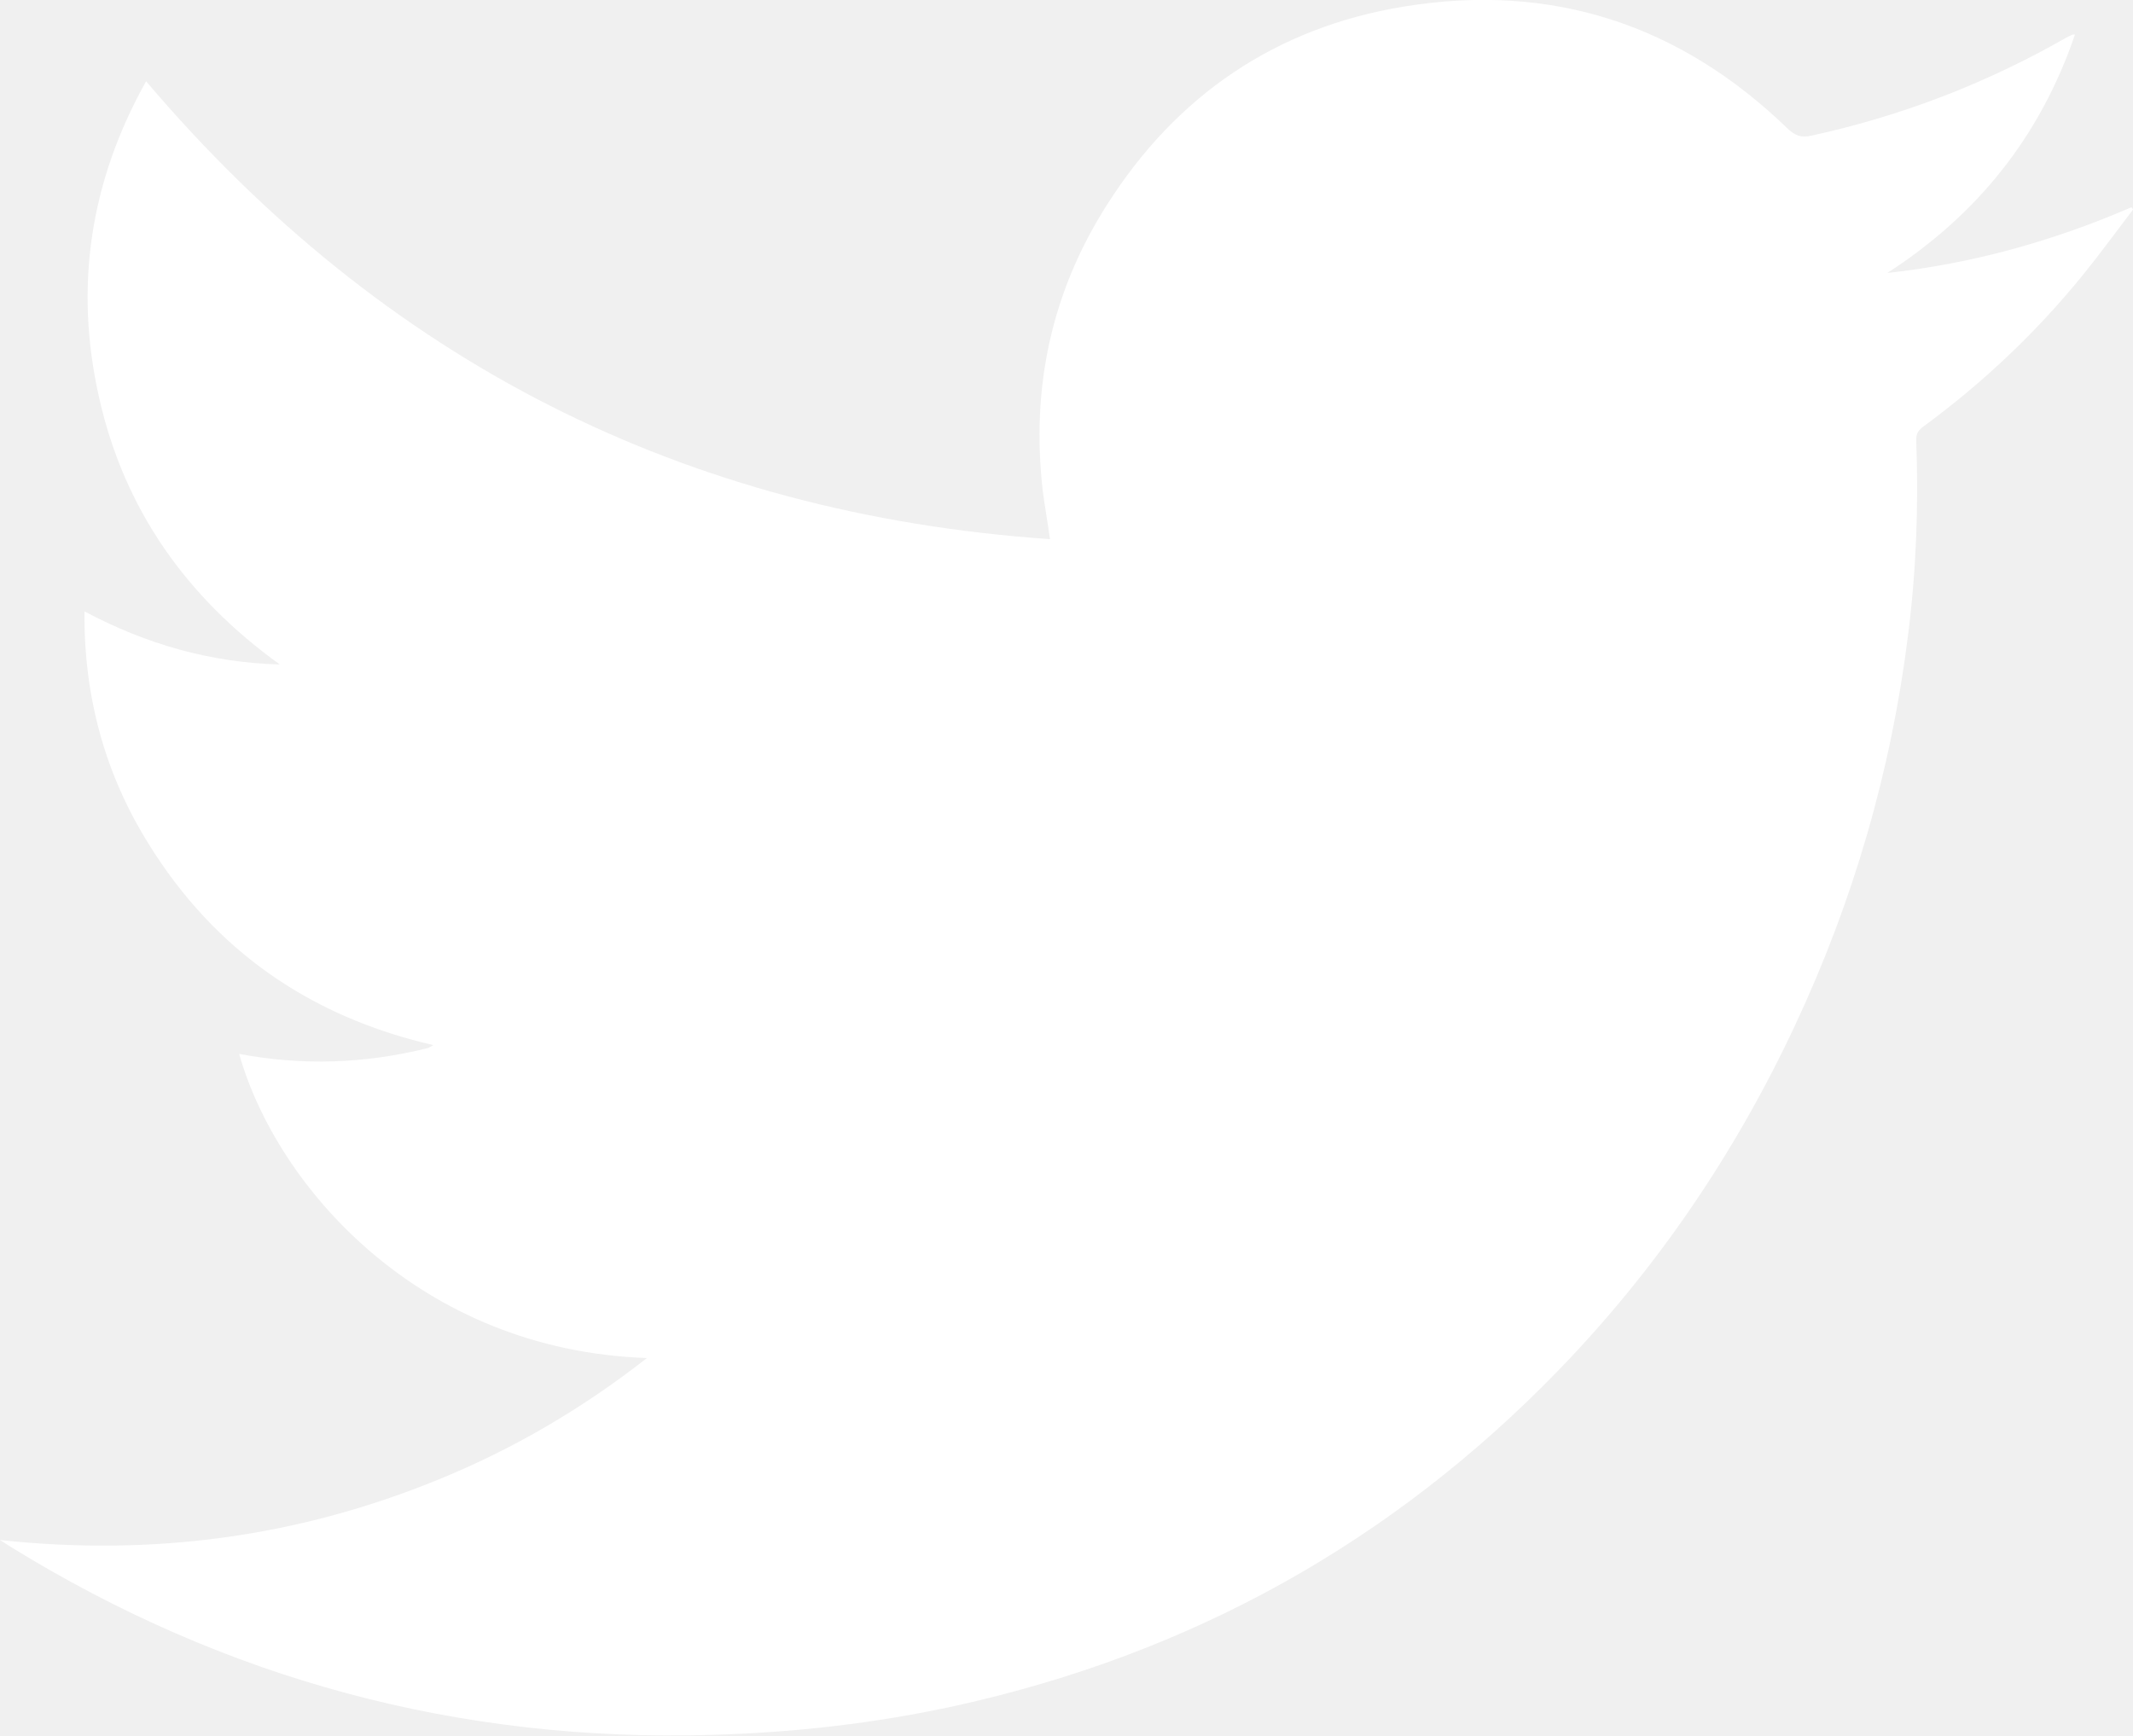
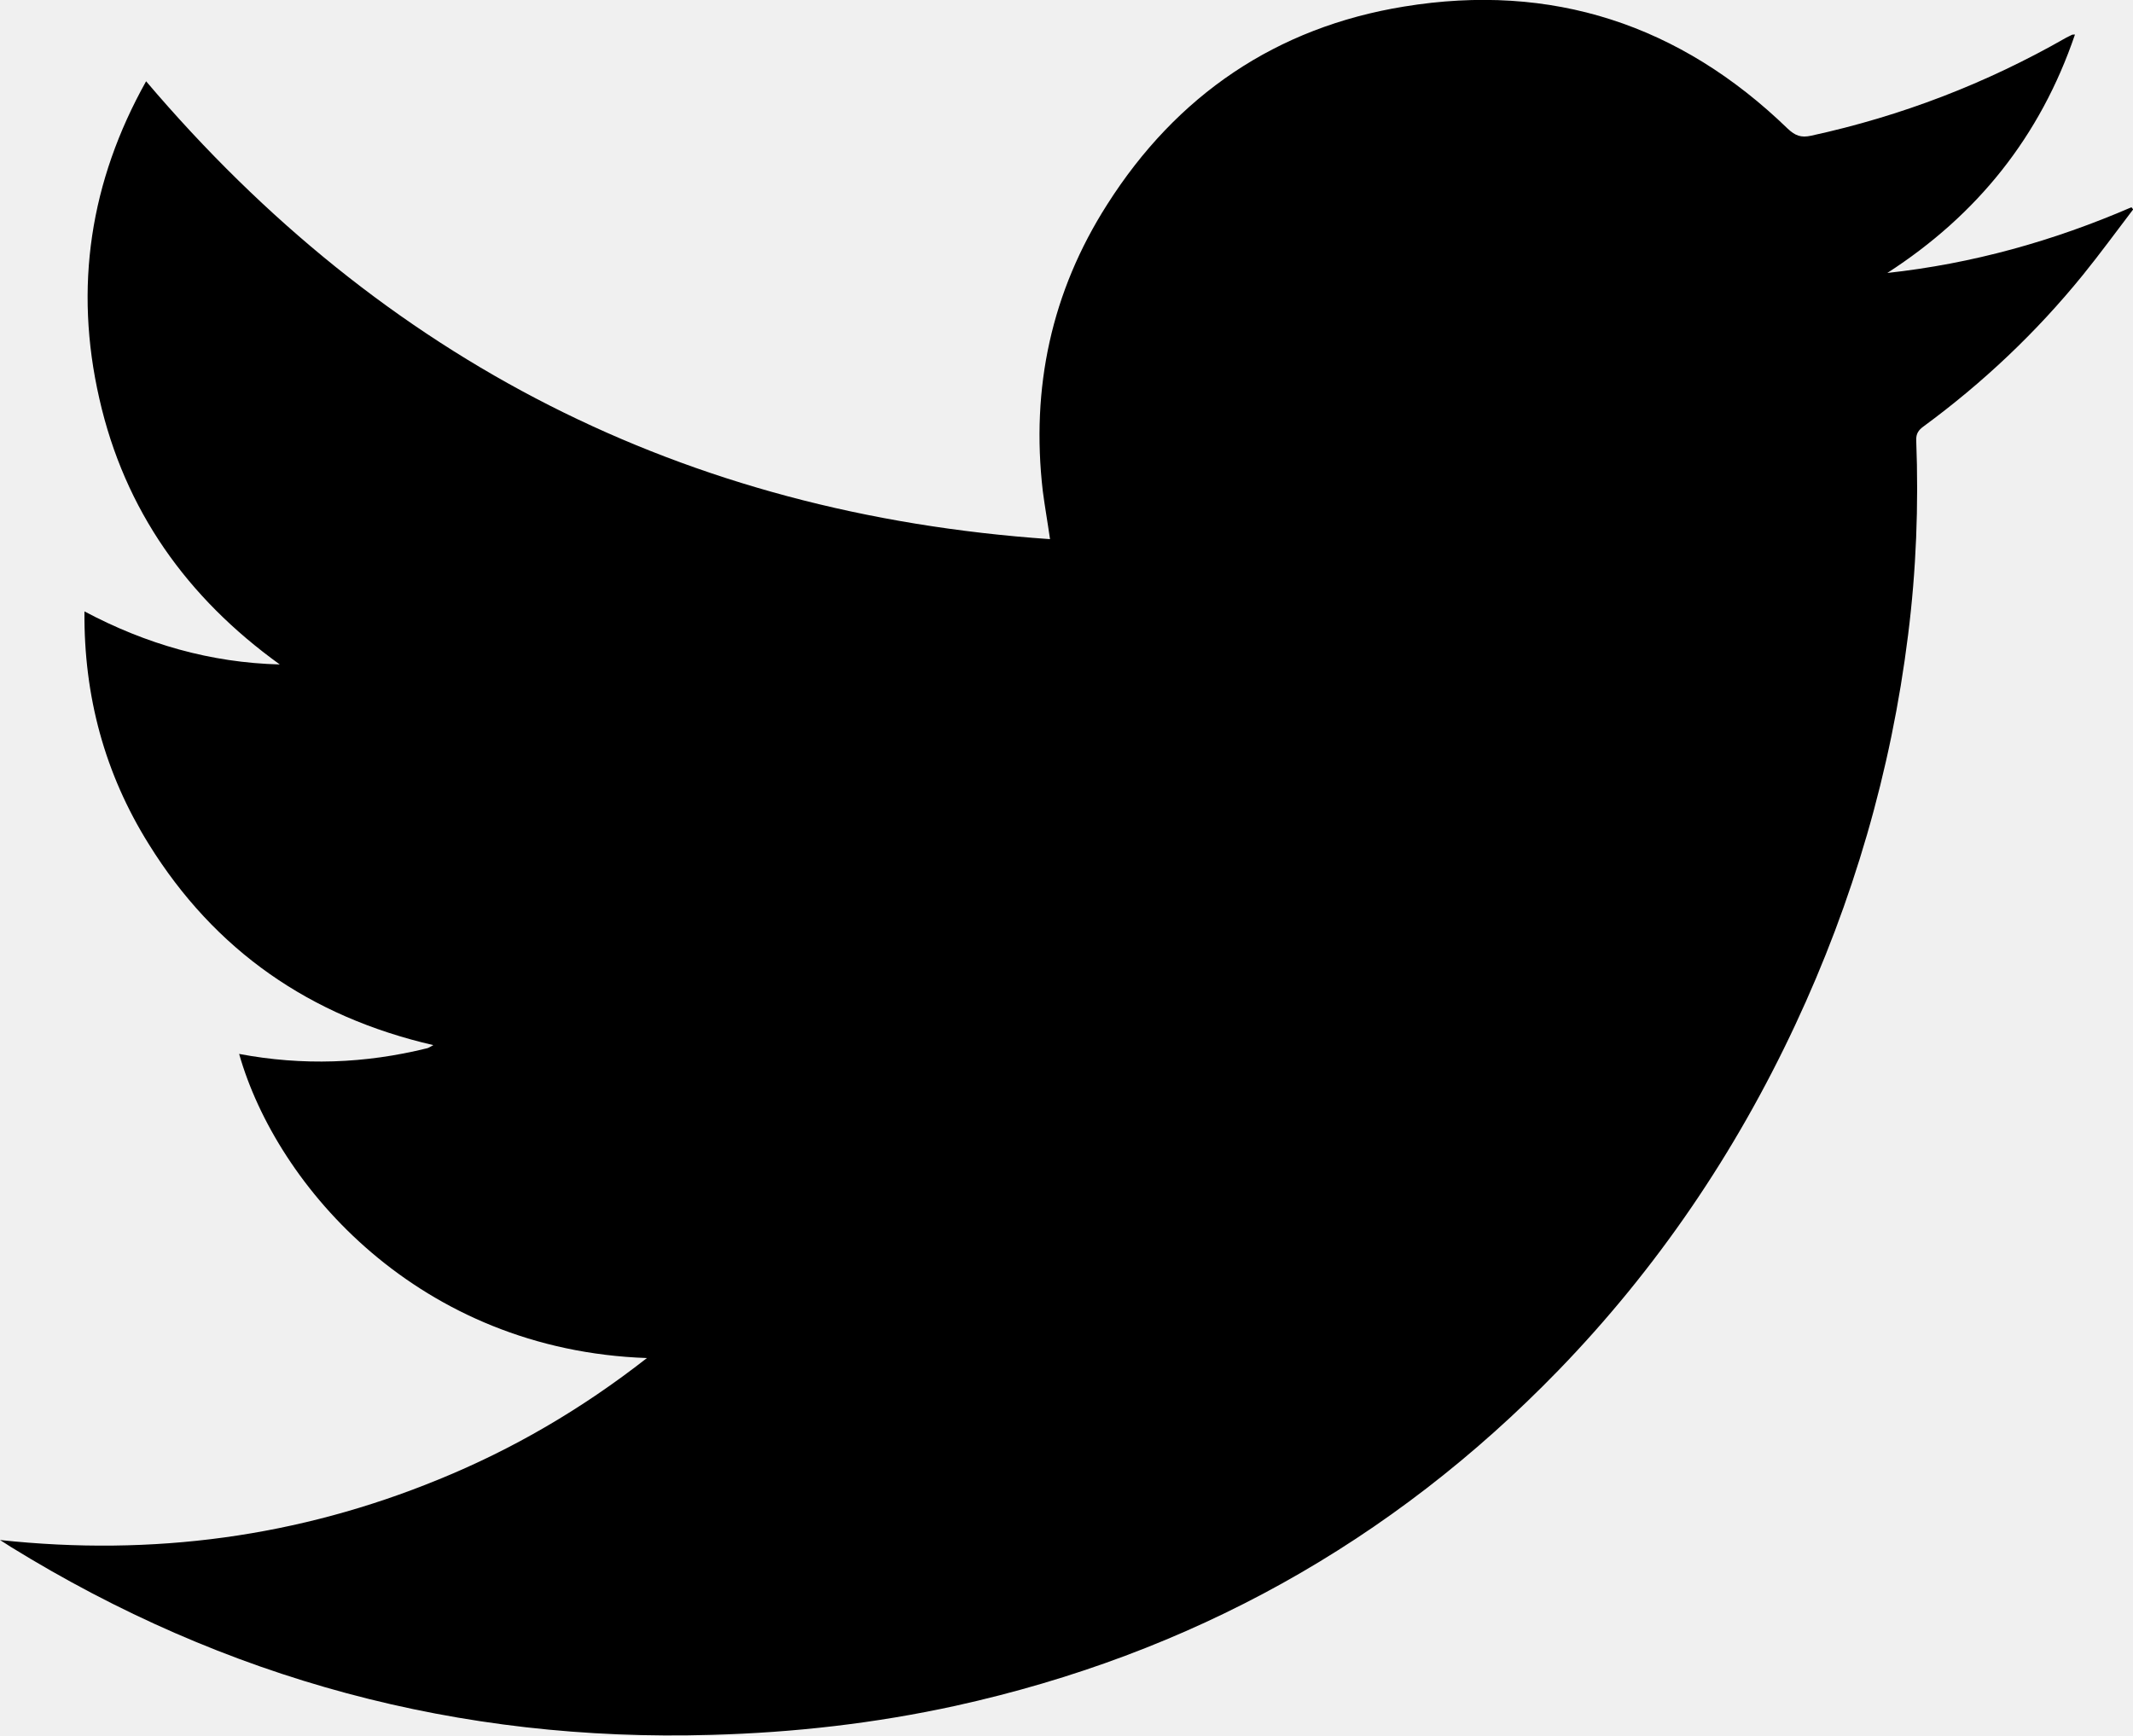
<svg xmlns="http://www.w3.org/2000/svg" version="1.1" id="Layer_1" x="0px" y="0px" viewBox="0 0 94.46 76.87" style="enable-background:new 0 0 94.46 76.87;" xml:space="preserve">
  <style type="text/css">
- 	.st0{fill-rule:evenodd;clip-rule:evenodd;fill:#FFFFFF;}
+ 	.st0{fill-rule:evenodd;clip-rule:evenodd;fill:#000;}
</style>
  <path class="st0" d="M28.65,60.15c-10.08-0.35-16.39-7.59-18.06-13.47c2.81,0.53,5.57,0.43,8.32-0.25c0.07-0.01,0.14-0.07,0.28-0.14  c-5.46-1.26-9.68-4.19-12.6-8.9c-1.95-3.12-2.88-6.55-2.85-10.31c2.73,1.45,5.58,2.27,8.65,2.35c-4.11-2.96-6.87-6.83-7.99-11.77  C3.27,12.72,3.99,8.03,6.47,3.6C16.98,15.98,30.28,22.76,46.5,23.88c-0.11-0.77-0.23-1.44-0.32-2.13  c-0.53-4.57,0.38-8.82,2.85-12.69c3.08-4.85,7.49-7.85,13.15-8.77c6.53-1.07,12.22,0.79,16.99,5.41c0.33,0.31,0.59,0.41,1.04,0.31  c3.99-0.87,7.74-2.31,11.29-4.34c0.09-0.04,0.17-0.09,0.26-0.13c0.02-0.01,0.05-0.01,0.13-0.01c-1.54,4.52-4.33,7.99-8.31,10.56  c3.76-0.41,7.34-1.41,10.81-2.91c0.03,0.03,0.05,0.07,0.08,0.09c-0.74,0.97-1.46,1.96-2.23,2.91c-2.06,2.54-4.42,4.77-7.06,6.71  c-0.22,0.16-0.33,0.32-0.32,0.61c0.11,2.88,0,5.76-0.36,8.62c-0.75,6.03-2.43,11.79-5,17.28c-2.65,5.67-6.13,10.8-10.49,15.3  C61.6,68.34,52.7,73.26,42.33,75.55c-3.56,0.78-7.17,1.19-10.81,1.29c-11.19,0.33-21.54-2.46-31.05-8.33  c-0.13-0.08-0.24-0.16-0.47-0.3c6.78,0.73,13.22-0.14,19.42-2.68C22.71,64.19,25.76,62.41,28.65,60.15" />
</svg>
